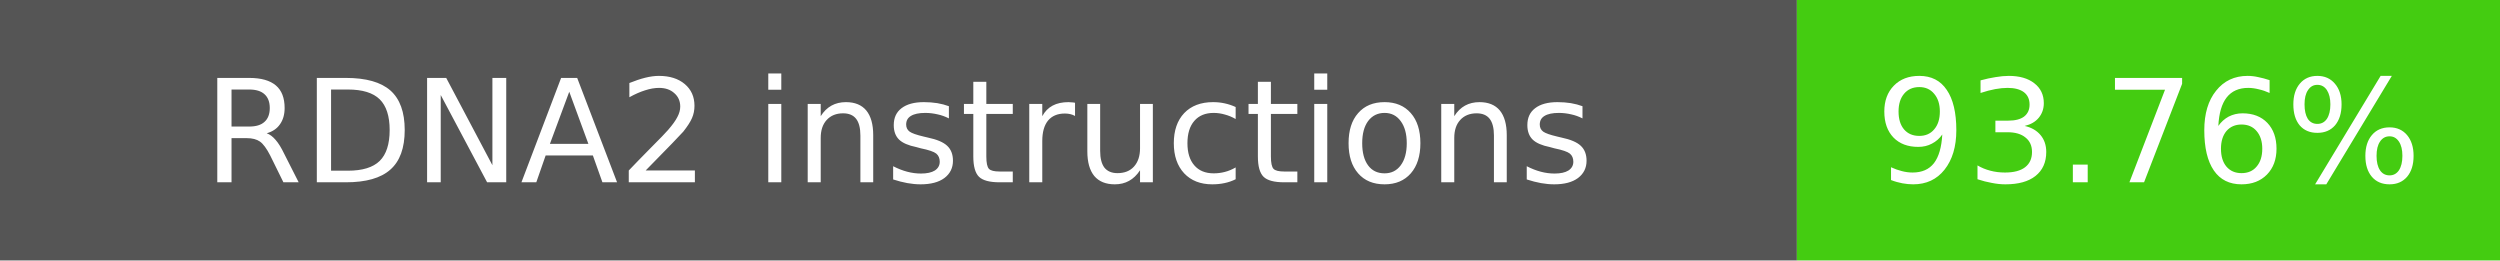
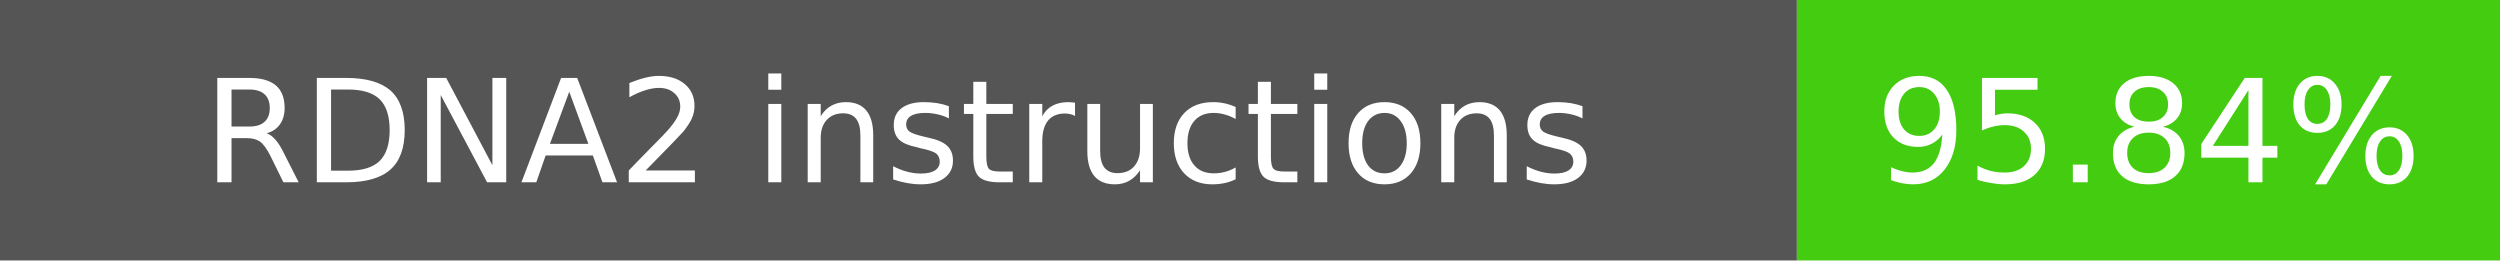
- <svg xmlns="http://www.w3.org/2000/svg" width="192" height="20" role="img" aria-label="RDNA2 instructions: 93.76%">
+ <svg xmlns="http://www.w3.org/2000/svg" width="192" height="20" role="img" aria-label="RDNA2 instructions: 95.84%">
  <rect width="138" height="20" fill="#555" />
  <rect x="138" width="54" height="20" fill="#4c1" />
  <g fill="#fff" font-family="Verdana,DejaVu Sans,sans-serif" font-size="11" text-anchor="middle">
    <text x="69.0" y="14">RDNA2 instructions</text>
-     <text x="165.0" y="14">93.76%</text>
+     <text x="165.0" y="14">95.84%</text>
  </g>
</svg>
